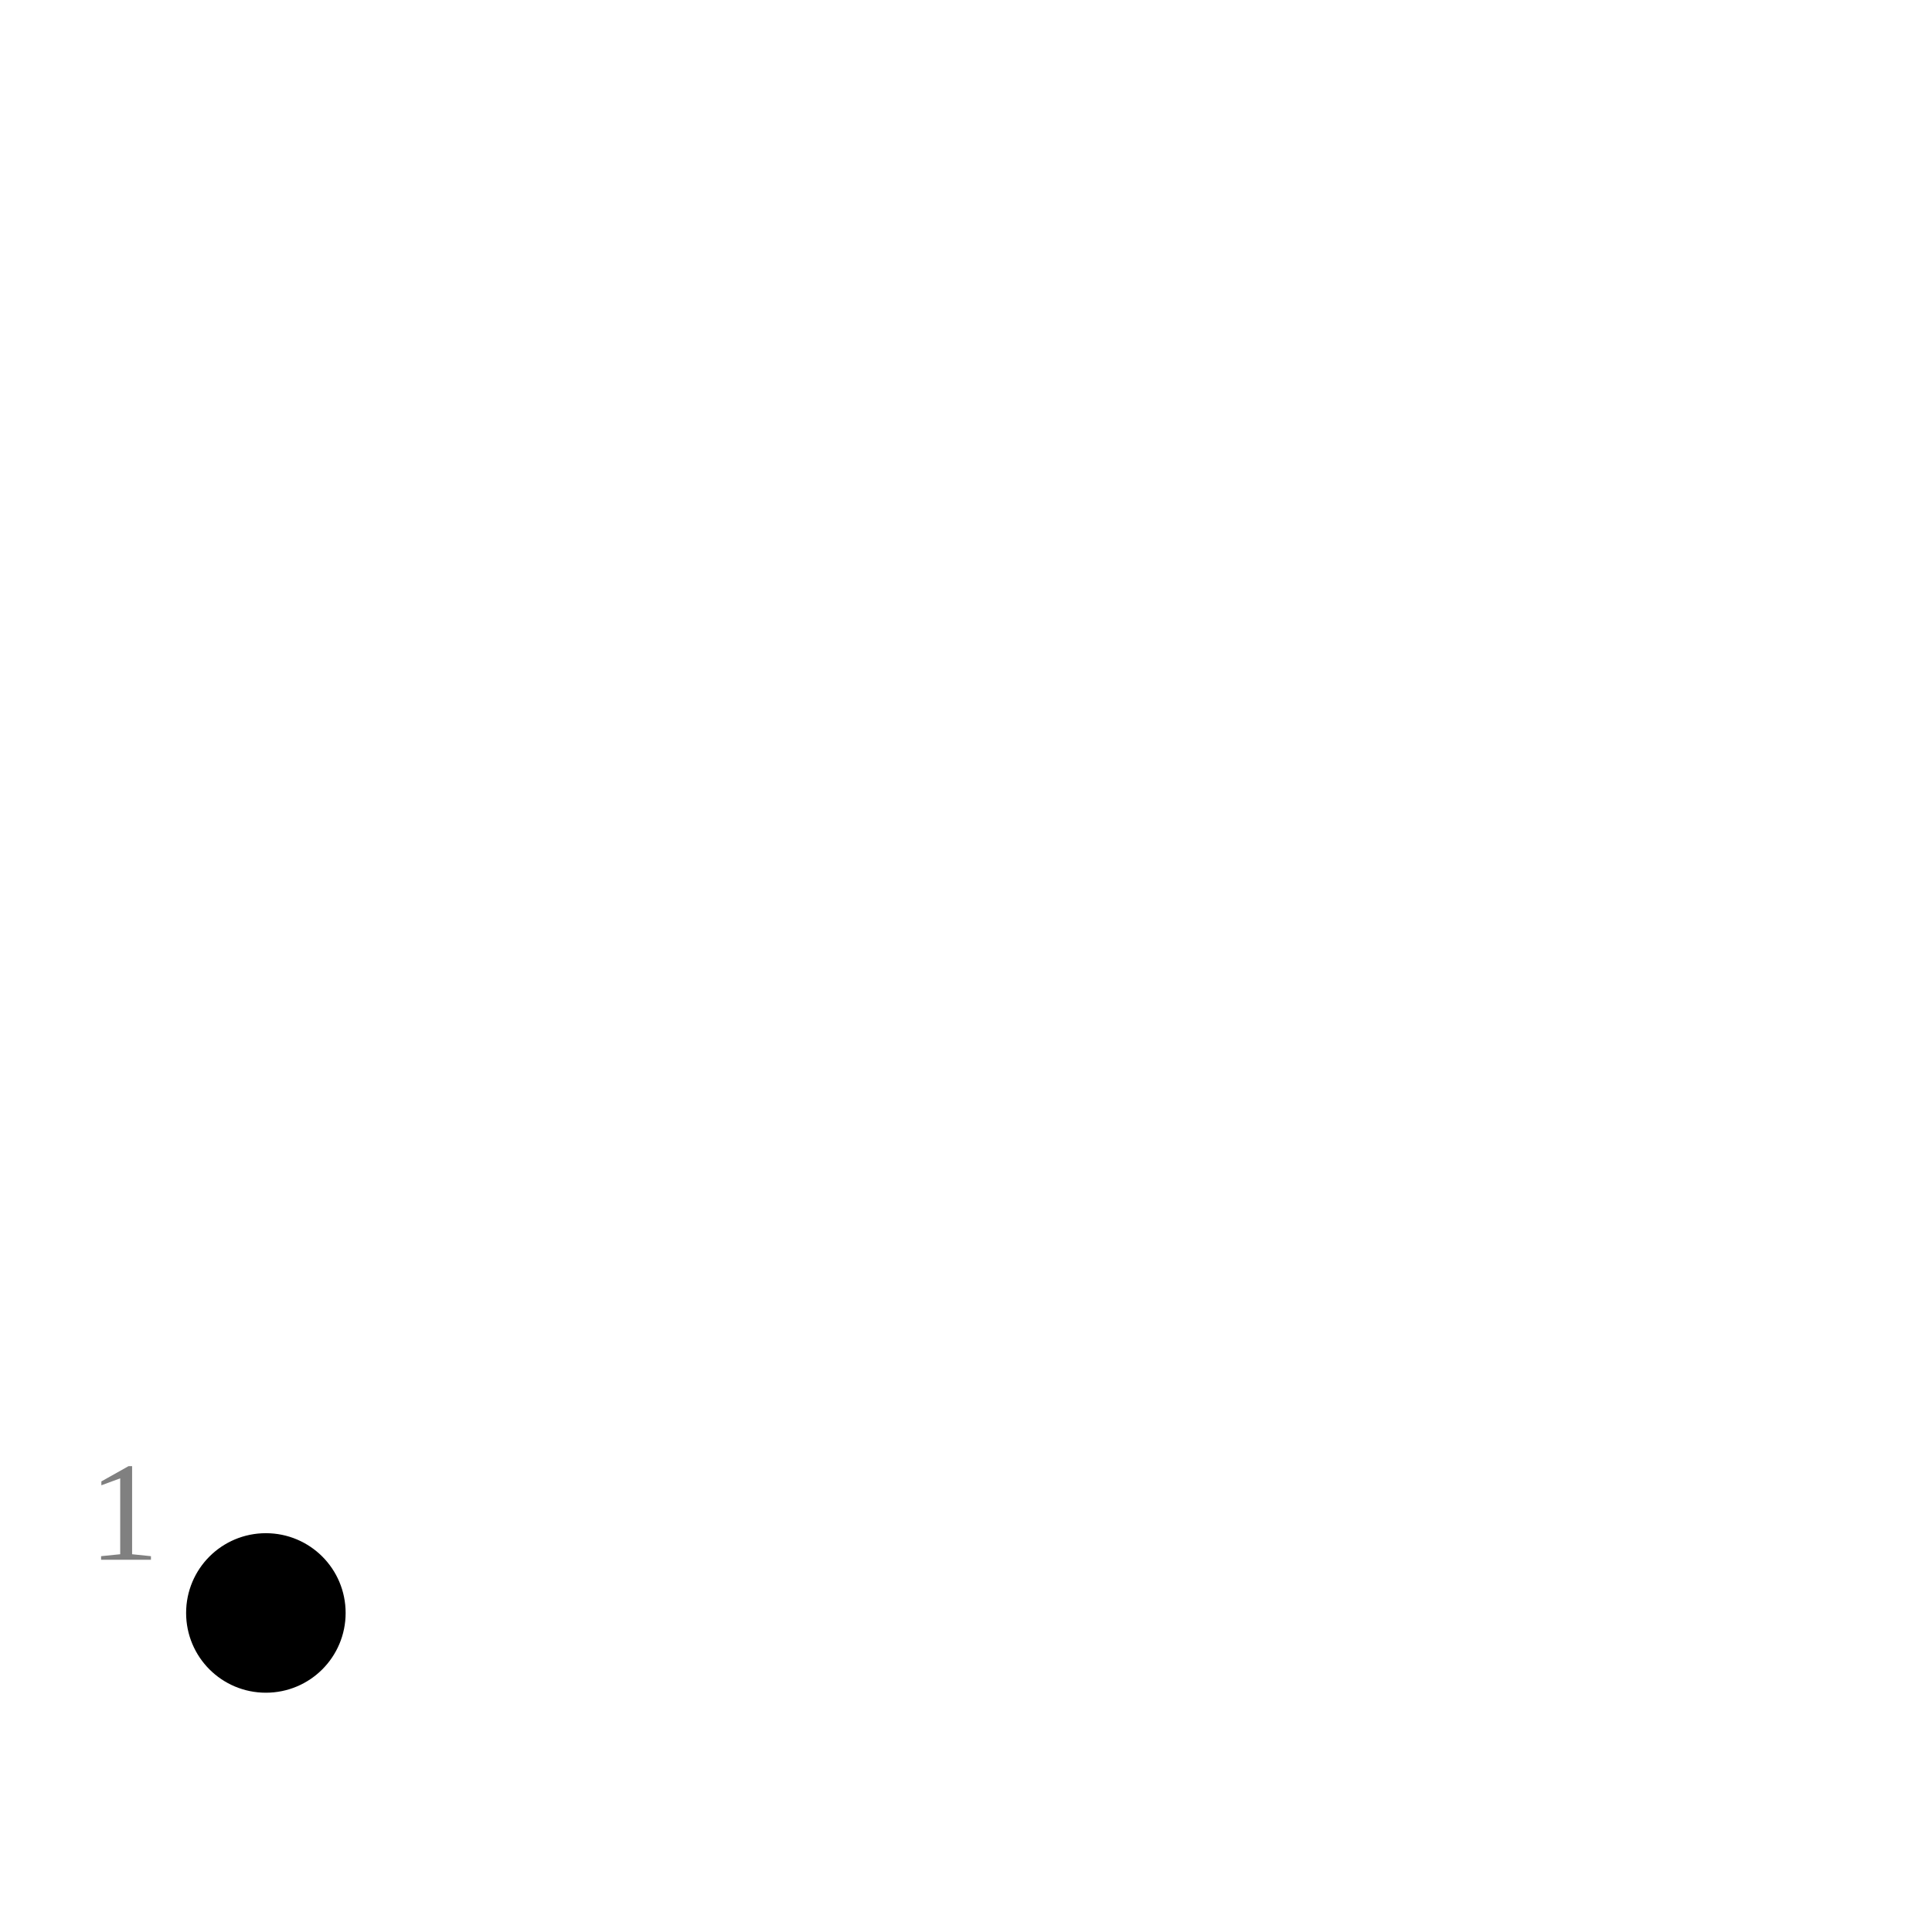
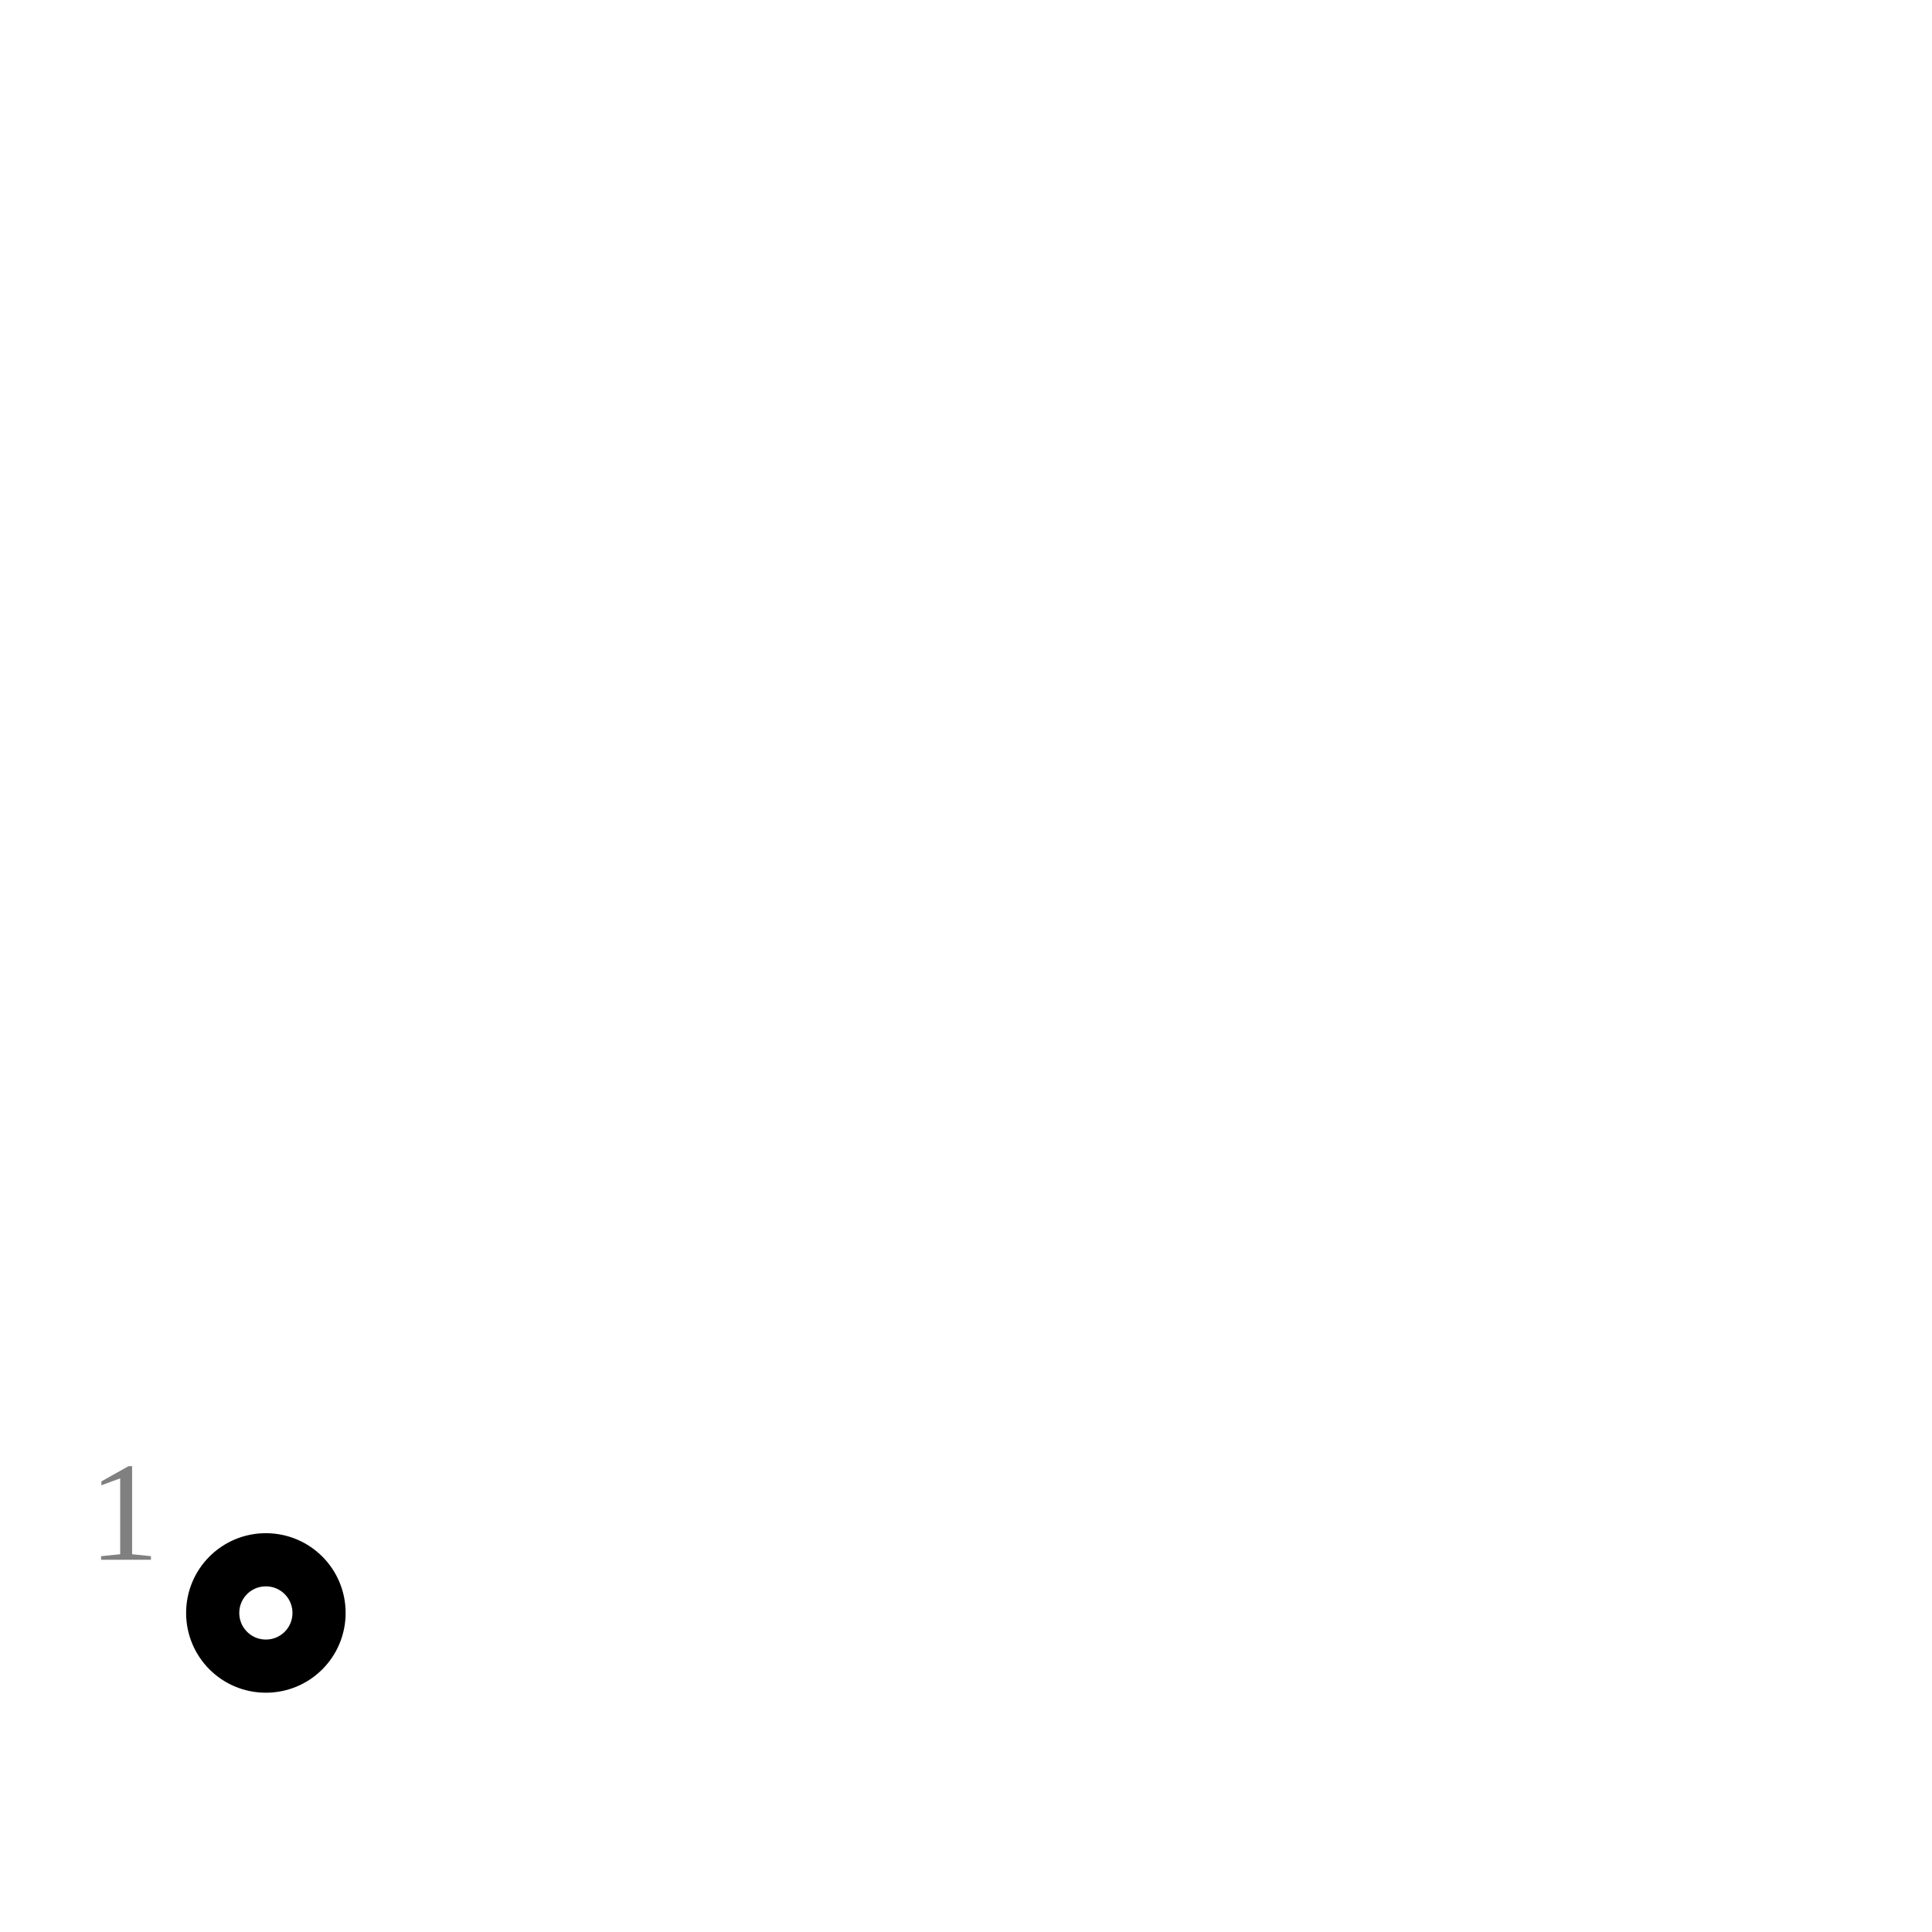
<svg xmlns="http://www.w3.org/2000/svg" xmlns:ns1="http://kanjivg.tagaini.net" width="109" height="109" viewBox="0 0 109 109">
-   <g id="kvg:StrokePaths_0002e" style="fill:#000000;stroke:#000000;stroke-width:3;stroke-linecap:round;stroke-linejoin:round;">
+   <g id="kvg:StrokePaths_0002e" style="fill:none;stroke:#000000;stroke-width:3;stroke-linecap:round;stroke-linejoin:round;">
    <g id="kvg:0002e" ns1:element=".">
      <path id="kvg:0002e-s1" d="M15,88 c -1.66,0 -3,1.34 -3,3 0,1.66 1.34,3 3,3 1.66,0 3,-1.34 3,-3 0,-1.66 -1.34,-3 -3,-3" />
    </g>
  </g>
  <g id="kvg:StrokeNumbers_0002e" style="font-size:8;fill:#808080">
    <text transform="matrix(1 0 0 1 5 88)">1</text>
  </g>
</svg>
